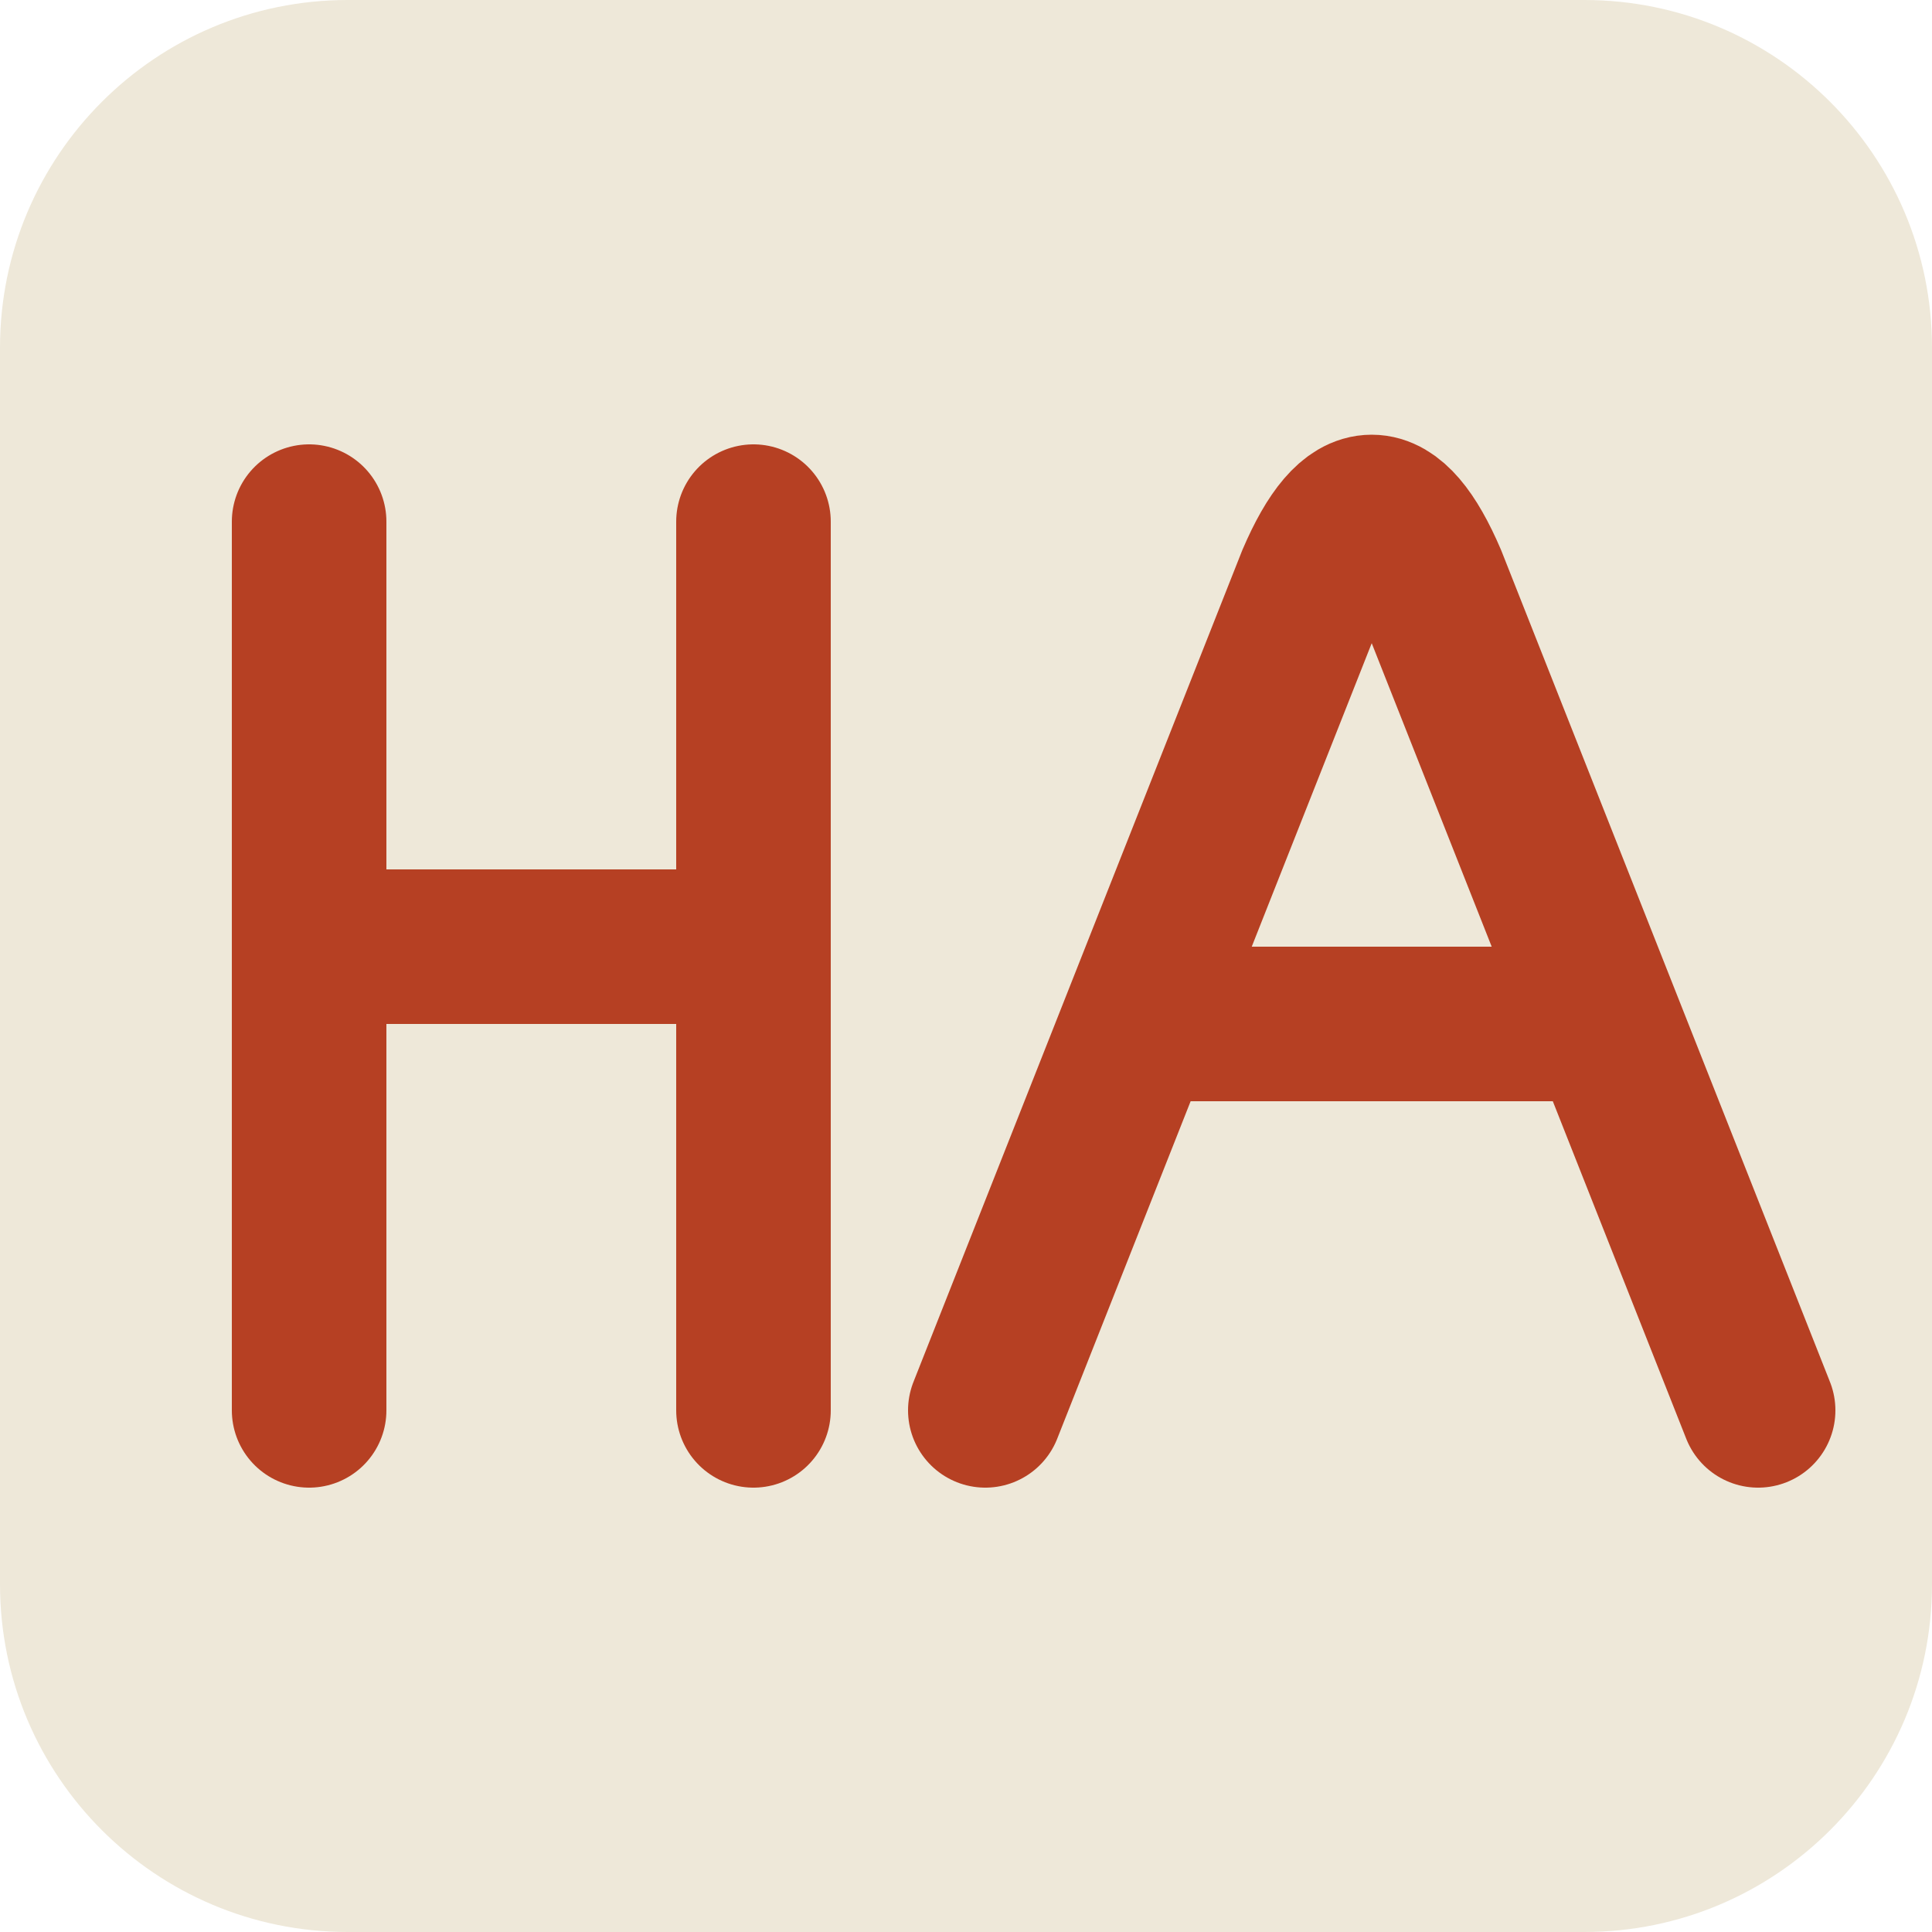
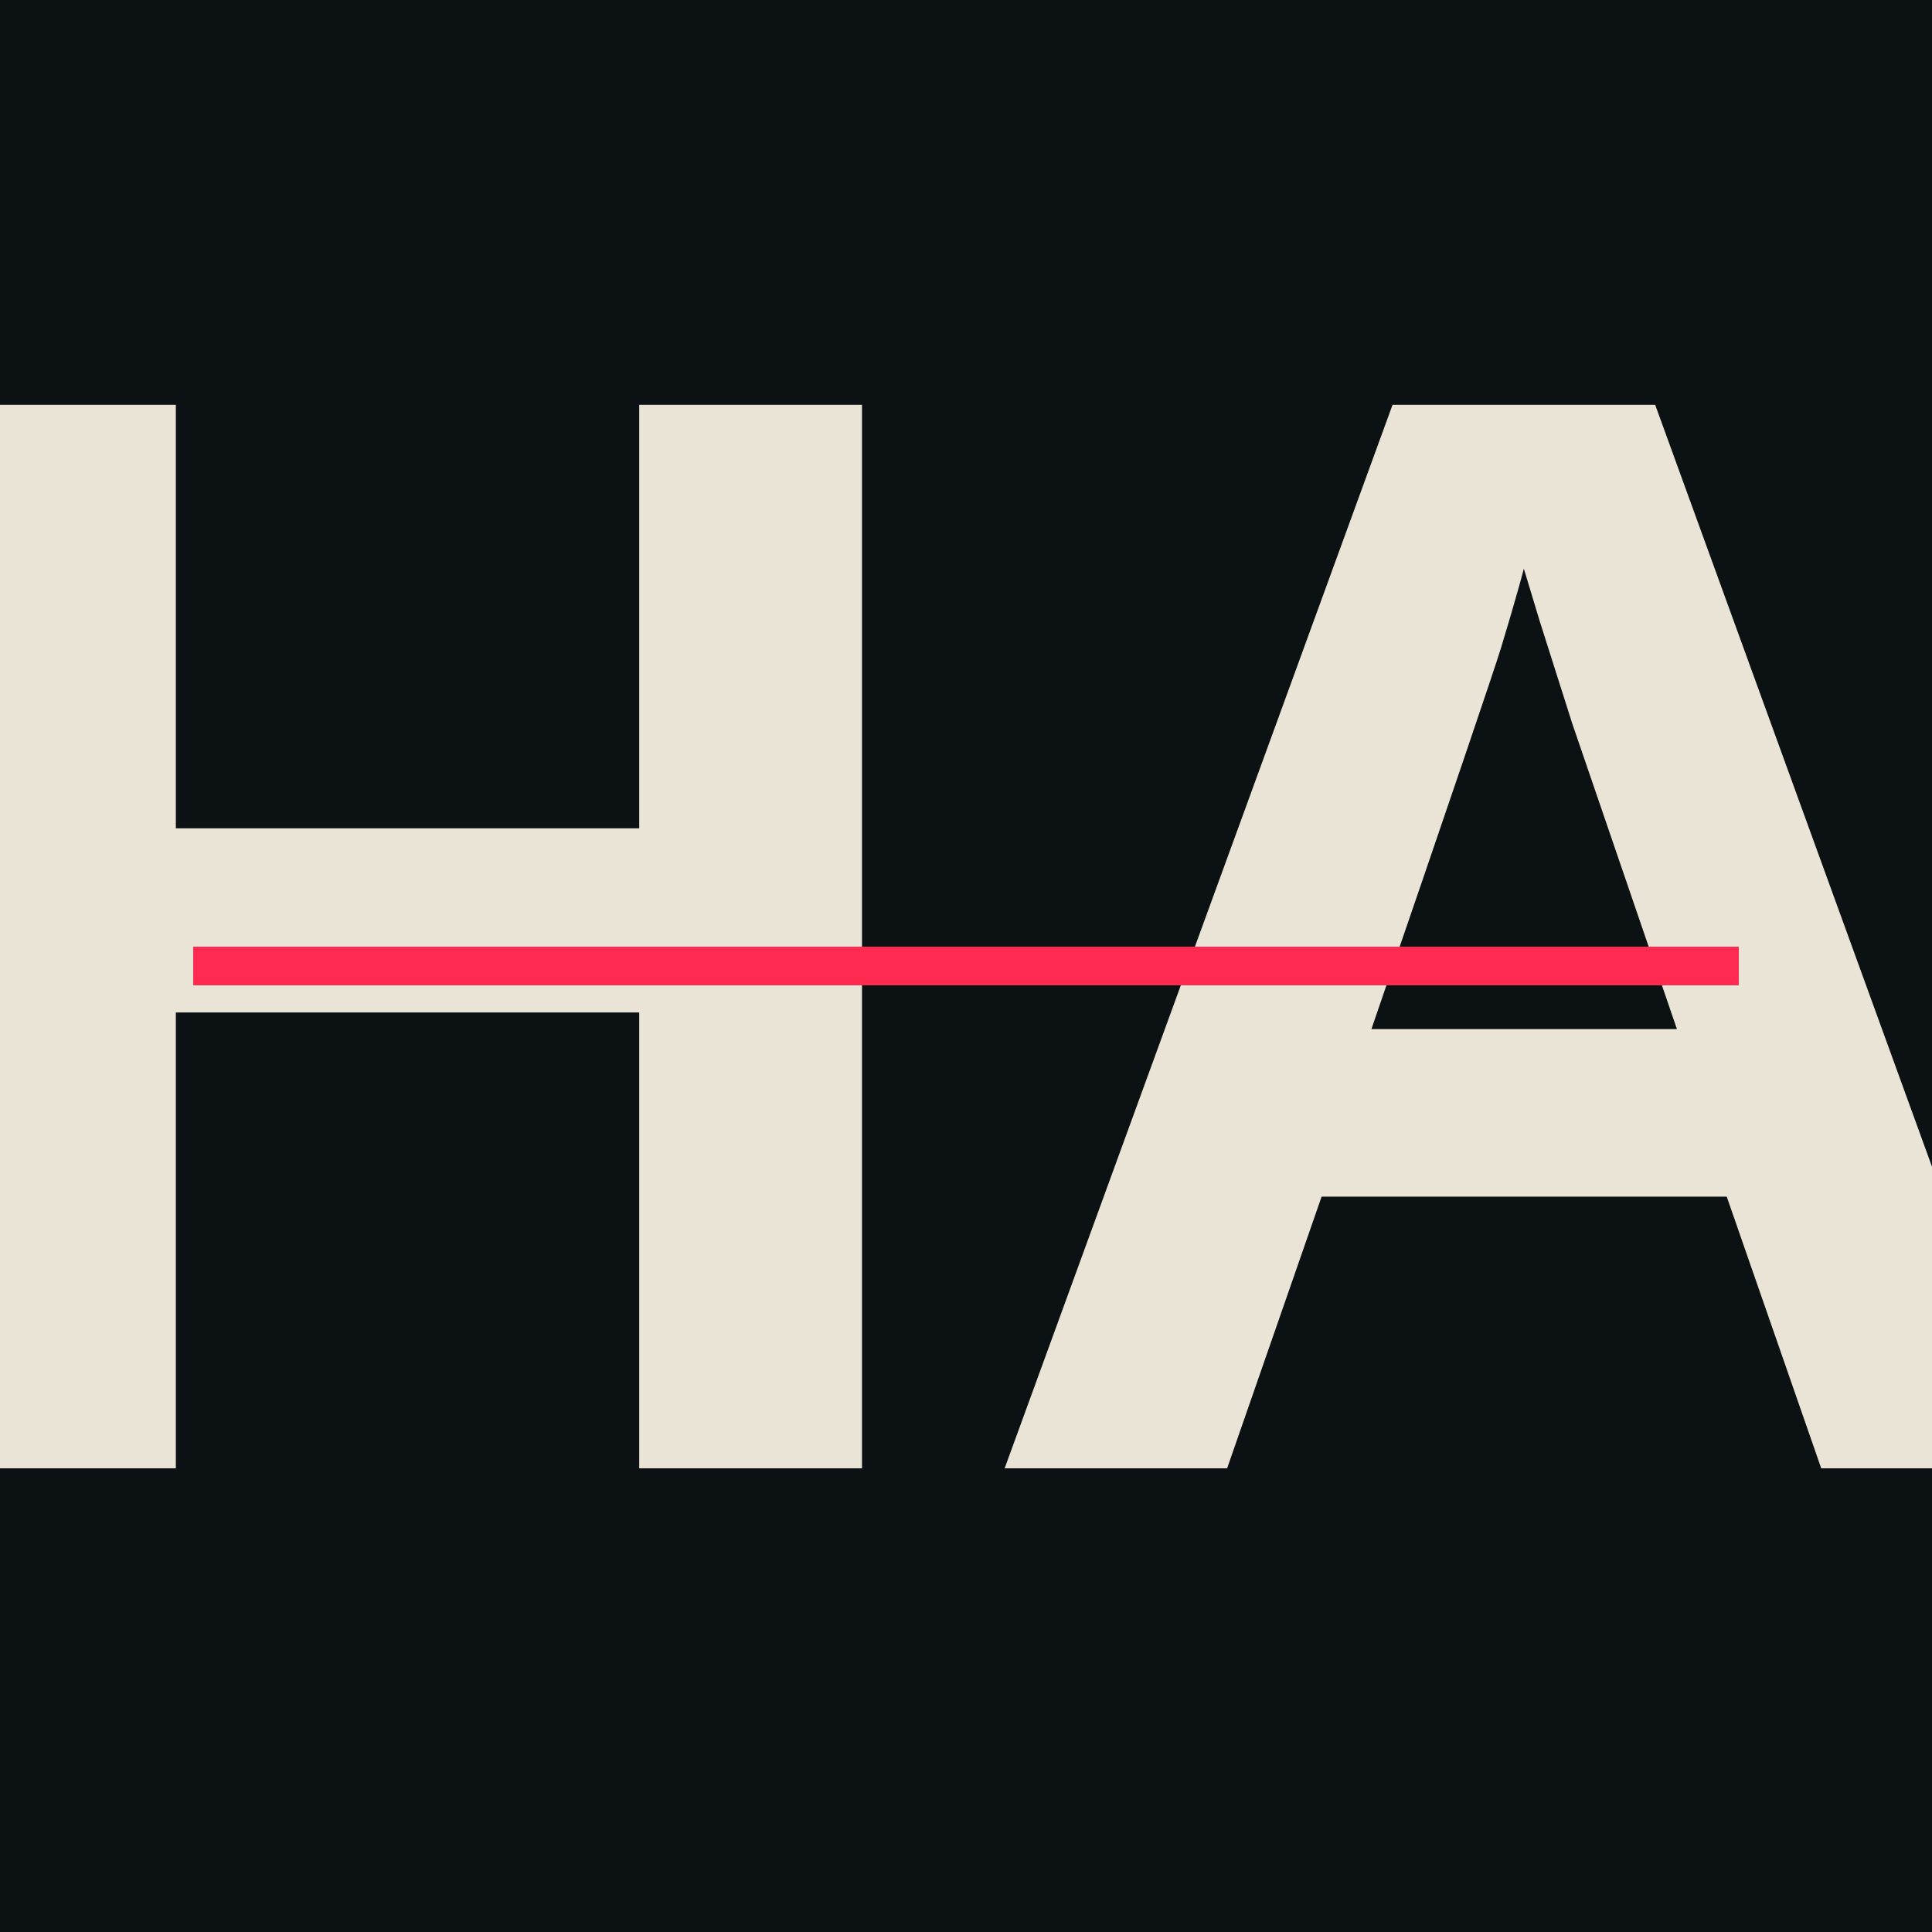
- <svg xmlns="http://www.w3.org/2000/svg" viewBox="0 0 100 100">
-   <rect width="100" height="100" rx="18" fill="#eee8d9" />
-   <g fill="none" stroke="#b64023" stroke-width="8" stroke-linecap="round" stroke-linejoin="round">
-     <path d="M16 27v46m0-24h23m0-22v46M51 73l17-43q3-7 6 0l17 43M60 53h23" />
+ <svg xmlns="http://www.w3.org/2000/svg" width="32" height="32" viewBox="0 0 100 100" aria-hidden="true">
+   <rect width="100" height="100" fill="#0C1214" />
+   <text x="50" y="76" text-anchor="middle" textLength="84" lengthAdjust="spacingAndGlyphs" fill="#E9E4D6" font-family="Arial Narrow, Helvetica Neue, Arial, sans-serif" font-size="80" font-weight="900">HA</text>
+   <g data-mark-stripe="">
+     <rect x="10" y="49" width="80" height="2" fill="#FF2A4F" />
  </g>
</svg>
